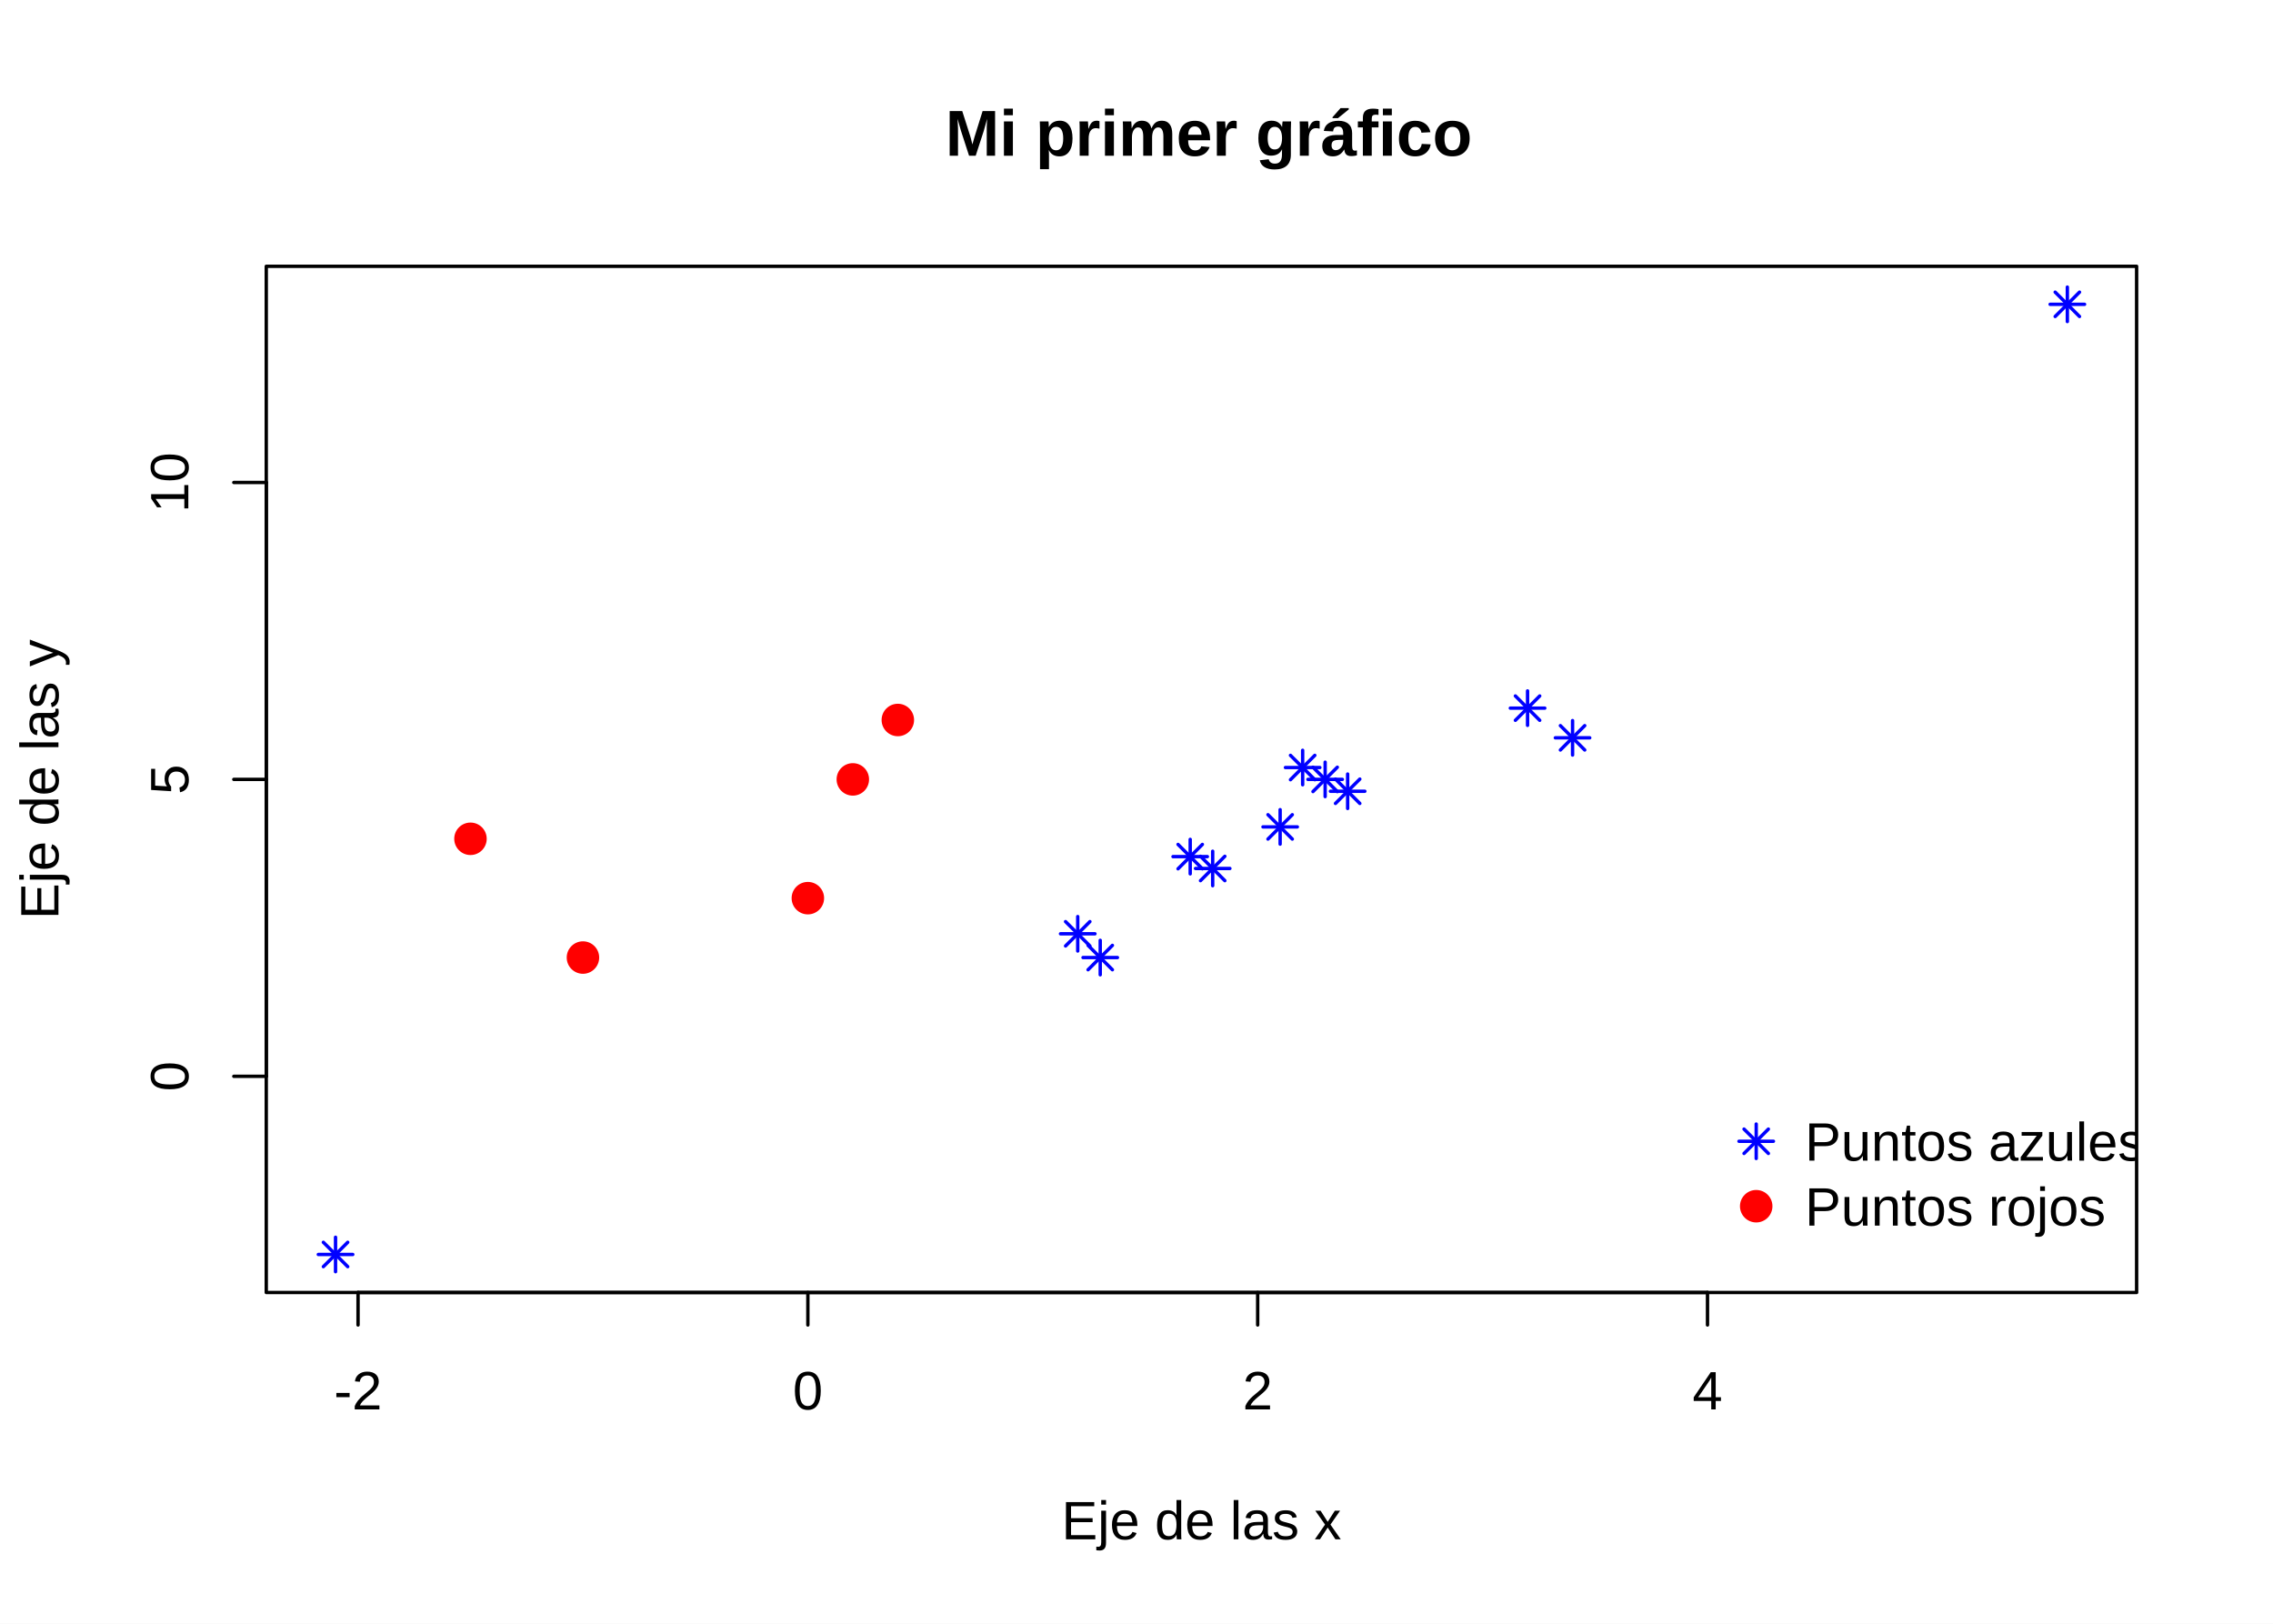
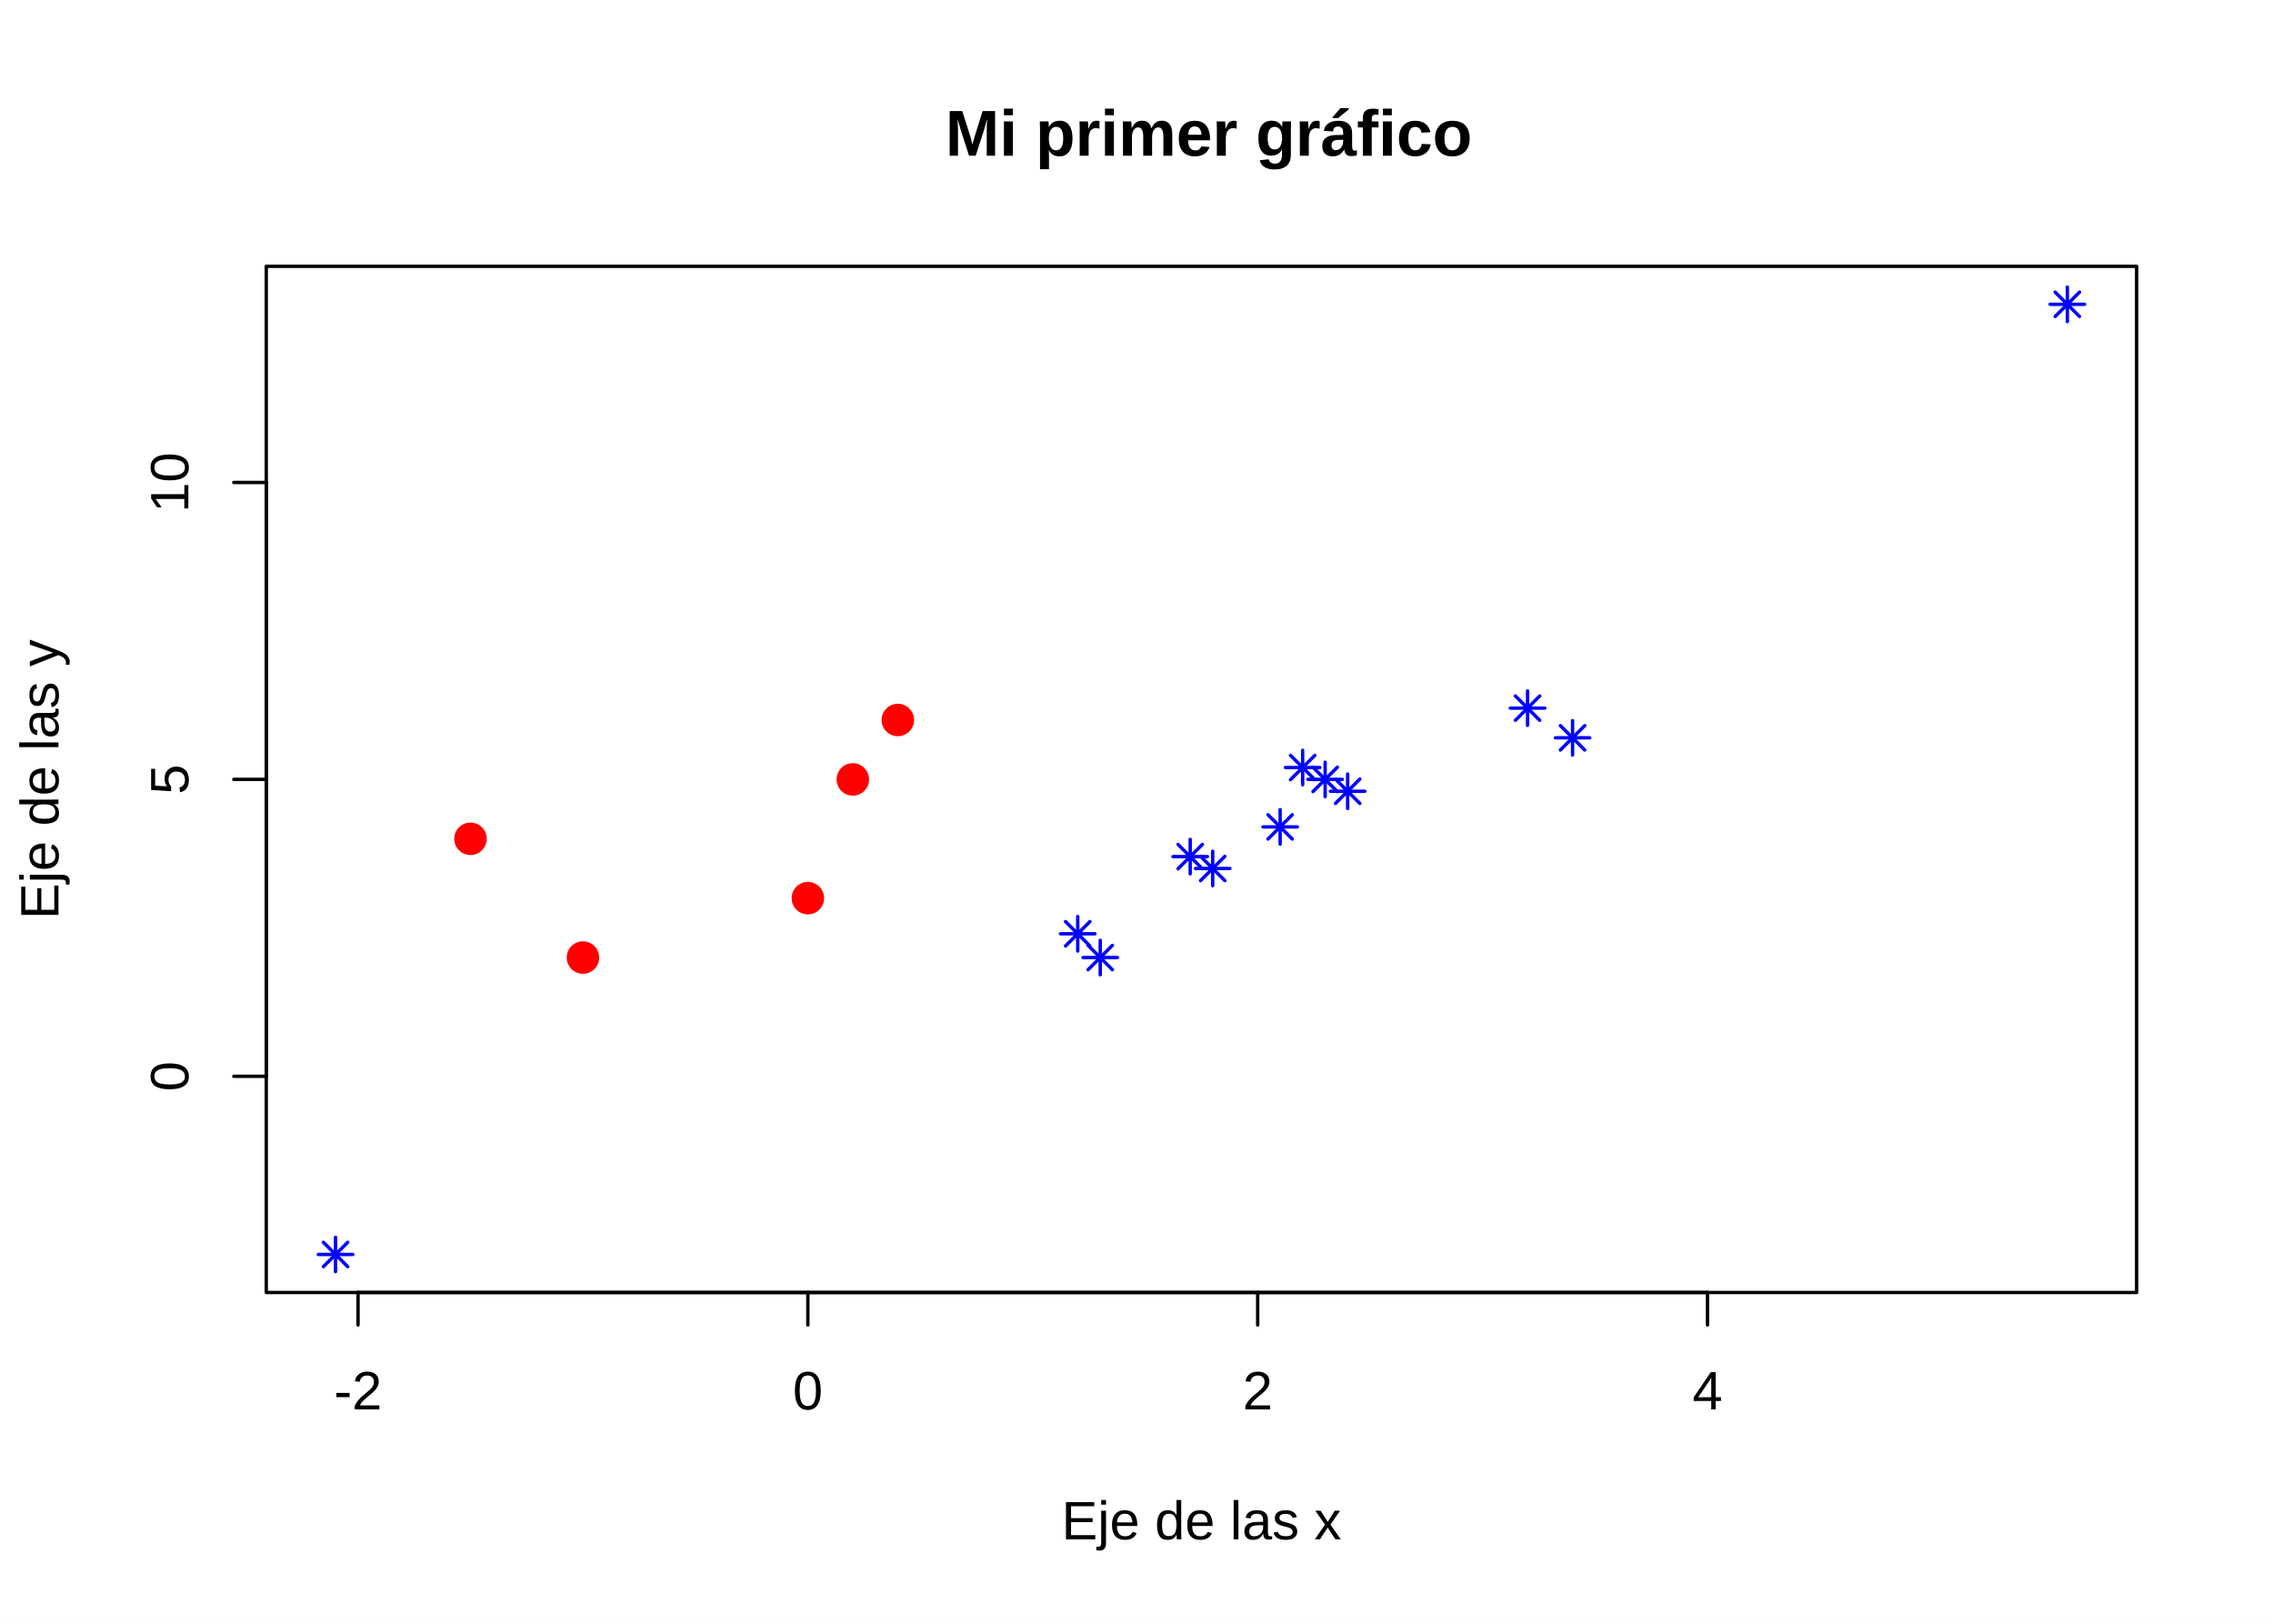
<svg xmlns="http://www.w3.org/2000/svg" viewBox="0 0 504.00 360.00">
  <defs>
    <style type="text/css">
    line, polyline, path, rect, circle {
      fill: none;
      stroke: #000000;
      stroke-linecap: round;
      stroke-linejoin: round;
      stroke-miterlimit: 10.00;
    }
  </style>
  </defs>
  <rect width="100%" height="100%" style="stroke: none; fill: #FFFFFF;" />
  <defs>
    <clipPath id="cpNTkuMDR8NDczLjc2fDI4Ni41Nnw1OS4wNA==">
      <rect x="59.04" y="59.04" width="414.72" height="227.52" />
    </clipPath>
  </defs>
  <line x1="236.27" y1="209.73" x2="241.67" y2="204.33" style="stroke-width: 0.75; stroke: #0000FF;" clip-path="url(#cpNTkuMDR8NDczLjc2fDI4Ni41Nnw1OS4wNA==)" />
  <line x1="236.27" y1="204.33" x2="241.67" y2="209.73" style="stroke-width: 0.75; stroke: #0000FF;" clip-path="url(#cpNTkuMDR8NDczLjc2fDI4Ni41Nnw1OS4wNA==)" />
  <line x1="235.15" y1="207.03" x2="242.79" y2="207.03" style="stroke-width: 0.75; stroke: #0000FF;" clip-path="url(#cpNTkuMDR8NDczLjc2fDI4Ni41Nnw1OS4wNA==)" />
  <line x1="238.97" y1="210.85" x2="238.97" y2="203.21" style="stroke-width: 0.75; stroke: #0000FF;" clip-path="url(#cpNTkuMDR8NDczLjc2fDI4Ni41Nnw1OS4wNA==)" />
  <line x1="345.99" y1="166.28" x2="351.39" y2="160.88" style="stroke-width: 0.75; stroke: #0000FF;" clip-path="url(#cpNTkuMDR8NDczLjc2fDI4Ni41Nnw1OS4wNA==)" />
  <line x1="345.99" y1="160.88" x2="351.39" y2="166.28" style="stroke-width: 0.75; stroke: #0000FF;" clip-path="url(#cpNTkuMDR8NDczLjc2fDI4Ni41Nnw1OS4wNA==)" />
  <line x1="344.87" y1="163.58" x2="352.50" y2="163.58" style="stroke-width: 0.75; stroke: #0000FF;" clip-path="url(#cpNTkuMDR8NDczLjc2fDI4Ni41Nnw1OS4wNA==)" />
  <line x1="348.69" y1="167.40" x2="348.69" y2="159.76" style="stroke-width: 0.75; stroke: #0000FF;" clip-path="url(#cpNTkuMDR8NDczLjc2fDI4Ni41Nnw1OS4wNA==)" />
  <line x1="241.26" y1="215.00" x2="246.66" y2="209.60" style="stroke-width: 0.75; stroke: #0000FF;" clip-path="url(#cpNTkuMDR8NDczLjc2fDI4Ni41Nnw1OS4wNA==)" />
  <line x1="241.26" y1="209.60" x2="246.66" y2="215.00" style="stroke-width: 0.75; stroke: #0000FF;" clip-path="url(#cpNTkuMDR8NDczLjc2fDI4Ni41Nnw1OS4wNA==)" />
  <line x1="240.14" y1="212.30" x2="247.78" y2="212.30" style="stroke-width: 0.75; stroke: #0000FF;" clip-path="url(#cpNTkuMDR8NDczLjc2fDI4Ni41Nnw1OS4wNA==)" />
  <line x1="243.96" y1="216.12" x2="243.96" y2="208.48" style="stroke-width: 0.75; stroke: #0000FF;" clip-path="url(#cpNTkuMDR8NDczLjc2fDI4Ni41Nnw1OS4wNA==)" />
  <line x1="71.70" y1="280.83" x2="77.10" y2="275.43" style="stroke-width: 0.75; stroke: #0000FF;" clip-path="url(#cpNTkuMDR8NDczLjc2fDI4Ni41Nnw1OS4wNA==)" />
  <line x1="71.70" y1="275.43" x2="77.10" y2="280.83" style="stroke-width: 0.75; stroke: #0000FF;" clip-path="url(#cpNTkuMDR8NDczLjc2fDI4Ni41Nnw1OS4wNA==)" />
  <line x1="70.58" y1="278.13" x2="78.22" y2="278.13" style="stroke-width: 0.75; stroke: #0000FF;" clip-path="url(#cpNTkuMDR8NDczLjc2fDI4Ni41Nnw1OS4wNA==)" />
  <line x1="74.40" y1="281.95" x2="74.40" y2="274.31" style="stroke-width: 0.75; stroke: #0000FF;" clip-path="url(#cpNTkuMDR8NDczLjc2fDI4Ni41Nnw1OS4wNA==)" />
  <line x1="455.70" y1="70.17" x2="461.10" y2="64.77" style="stroke-width: 0.75; stroke: #0000FF;" clip-path="url(#cpNTkuMDR8NDczLjc2fDI4Ni41Nnw1OS4wNA==)" />
  <line x1="455.70" y1="64.77" x2="461.10" y2="70.17" style="stroke-width: 0.75; stroke: #0000FF;" clip-path="url(#cpNTkuMDR8NDczLjc2fDI4Ni41Nnw1OS4wNA==)" />
  <line x1="454.58" y1="67.47" x2="462.22" y2="67.47" style="stroke-width: 0.75; stroke: #0000FF;" clip-path="url(#cpNTkuMDR8NDczLjc2fDI4Ni41Nnw1OS4wNA==)" />
  <line x1="458.40" y1="71.29" x2="458.40" y2="63.65" style="stroke-width: 0.75; stroke: #0000FF;" clip-path="url(#cpNTkuMDR8NDczLjc2fDI4Ni41Nnw1OS4wNA==)" />
  <line x1="291.13" y1="175.50" x2="296.53" y2="170.10" style="stroke-width: 0.75; stroke: #0000FF;" clip-path="url(#cpNTkuMDR8NDczLjc2fDI4Ni41Nnw1OS4wNA==)" />
  <line x1="291.13" y1="170.10" x2="296.53" y2="175.50" style="stroke-width: 0.75; stroke: #0000FF;" clip-path="url(#cpNTkuMDR8NDczLjc2fDI4Ni41Nnw1OS4wNA==)" />
  <line x1="290.01" y1="172.80" x2="297.65" y2="172.80" style="stroke-width: 0.75; stroke: #0000FF;" clip-path="url(#cpNTkuMDR8NDczLjc2fDI4Ni41Nnw1OS4wNA==)" />
  <line x1="293.83" y1="176.62" x2="293.83" y2="168.98" style="stroke-width: 0.75; stroke: #0000FF;" clip-path="url(#cpNTkuMDR8NDczLjc2fDI4Ni41Nnw1OS4wNA==)" />
  <line x1="336.01" y1="159.70" x2="341.41" y2="154.30" style="stroke-width: 0.75; stroke: #0000FF;" clip-path="url(#cpNTkuMDR8NDczLjc2fDI4Ni41Nnw1OS4wNA==)" />
  <line x1="336.01" y1="154.30" x2="341.41" y2="159.70" style="stroke-width: 0.75; stroke: #0000FF;" clip-path="url(#cpNTkuMDR8NDczLjc2fDI4Ni41Nnw1OS4wNA==)" />
  <line x1="334.89" y1="157.00" x2="342.53" y2="157.00" style="stroke-width: 0.75; stroke: #0000FF;" clip-path="url(#cpNTkuMDR8NDczLjc2fDI4Ni41Nnw1OS4wNA==)" />
  <line x1="338.71" y1="160.82" x2="338.71" y2="153.18" style="stroke-width: 0.75; stroke: #0000FF;" clip-path="url(#cpNTkuMDR8NDczLjc2fDI4Ni41Nnw1OS4wNA==)" />
  <line x1="296.12" y1="178.13" x2="301.52" y2="172.73" style="stroke-width: 0.75; stroke: #0000FF;" clip-path="url(#cpNTkuMDR8NDczLjc2fDI4Ni41Nnw1OS4wNA==)" />
  <line x1="296.12" y1="172.73" x2="301.52" y2="178.13" style="stroke-width: 0.75; stroke: #0000FF;" clip-path="url(#cpNTkuMDR8NDczLjc2fDI4Ni41Nnw1OS4wNA==)" />
  <line x1="295.00" y1="175.43" x2="302.63" y2="175.43" style="stroke-width: 0.75; stroke: #0000FF;" clip-path="url(#cpNTkuMDR8NDczLjc2fDI4Ni41Nnw1OS4wNA==)" />
  <line x1="298.82" y1="179.25" x2="298.82" y2="171.61" style="stroke-width: 0.75; stroke: #0000FF;" clip-path="url(#cpNTkuMDR8NDczLjc2fDI4Ni41Nnw1OS4wNA==)" />
  <line x1="281.15" y1="186.03" x2="286.55" y2="180.63" style="stroke-width: 0.75; stroke: #0000FF;" clip-path="url(#cpNTkuMDR8NDczLjc2fDI4Ni41Nnw1OS4wNA==)" />
  <line x1="281.15" y1="180.63" x2="286.55" y2="186.03" style="stroke-width: 0.75; stroke: #0000FF;" clip-path="url(#cpNTkuMDR8NDczLjc2fDI4Ni41Nnw1OS4wNA==)" />
  <line x1="280.04" y1="183.33" x2="287.67" y2="183.33" style="stroke-width: 0.75; stroke: #0000FF;" clip-path="url(#cpNTkuMDR8NDczLjc2fDI4Ni41Nnw1OS4wNA==)" />
  <line x1="283.85" y1="187.15" x2="283.85" y2="179.51" style="stroke-width: 0.75; stroke: #0000FF;" clip-path="url(#cpNTkuMDR8NDczLjc2fDI4Ni41Nnw1OS4wNA==)" />
  <line x1="266.19" y1="195.25" x2="271.59" y2="189.85" style="stroke-width: 0.75; stroke: #0000FF;" clip-path="url(#cpNTkuMDR8NDczLjc2fDI4Ni41Nnw1OS4wNA==)" />
  <line x1="266.19" y1="189.85" x2="271.59" y2="195.25" style="stroke-width: 0.75; stroke: #0000FF;" clip-path="url(#cpNTkuMDR8NDczLjc2fDI4Ni41Nnw1OS4wNA==)" />
  <line x1="265.08" y1="192.55" x2="272.71" y2="192.55" style="stroke-width: 0.75; stroke: #0000FF;" clip-path="url(#cpNTkuMDR8NDczLjc2fDI4Ni41Nnw1OS4wNA==)" />
  <line x1="268.89" y1="196.37" x2="268.89" y2="188.73" style="stroke-width: 0.75; stroke: #0000FF;" clip-path="url(#cpNTkuMDR8NDczLjc2fDI4Ni41Nnw1OS4wNA==)" />
  <line x1="261.21" y1="192.62" x2="266.61" y2="187.22" style="stroke-width: 0.75; stroke: #0000FF;" clip-path="url(#cpNTkuMDR8NDczLjc2fDI4Ni41Nnw1OS4wNA==)" />
  <line x1="261.21" y1="187.22" x2="266.61" y2="192.62" style="stroke-width: 0.75; stroke: #0000FF;" clip-path="url(#cpNTkuMDR8NDczLjc2fDI4Ni41Nnw1OS4wNA==)" />
  <line x1="260.09" y1="189.92" x2="267.72" y2="189.92" style="stroke-width: 0.75; stroke: #0000FF;" clip-path="url(#cpNTkuMDR8NDczLjc2fDI4Ni41Nnw1OS4wNA==)" />
  <line x1="263.91" y1="193.74" x2="263.91" y2="186.10" style="stroke-width: 0.75; stroke: #0000FF;" clip-path="url(#cpNTkuMDR8NDczLjc2fDI4Ni41Nnw1OS4wNA==)" />
  <line x1="286.14" y1="172.87" x2="291.54" y2="167.47" style="stroke-width: 0.75; stroke: #0000FF;" clip-path="url(#cpNTkuMDR8NDczLjc2fDI4Ni41Nnw1OS4wNA==)" />
  <line x1="286.14" y1="167.47" x2="291.54" y2="172.87" style="stroke-width: 0.75; stroke: #0000FF;" clip-path="url(#cpNTkuMDR8NDczLjc2fDI4Ni41Nnw1OS4wNA==)" />
  <line x1="285.02" y1="170.17" x2="292.66" y2="170.17" style="stroke-width: 0.75; stroke: #0000FF;" clip-path="url(#cpNTkuMDR8NDczLjc2fDI4Ni41Nnw1OS4wNA==)" />
  <line x1="288.84" y1="173.99" x2="288.84" y2="166.35" style="stroke-width: 0.75; stroke: #0000FF;" clip-path="url(#cpNTkuMDR8NDczLjc2fDI4Ni41Nnw1OS4wNA==)" />
  <defs>
    <clipPath id="cpMHw1MDR8MzYwfDA=">
      <rect x="0.00" y="0.00" width="504.00" height="360.00" />
    </clipPath>
  </defs>
  <line x1="79.39" y1="286.56" x2="378.61" y2="286.56" style="stroke-width: 0.75;" clip-path="url(#cpMHw1MDR8MzYwfDA=)" />
  <line x1="79.39" y1="286.56" x2="79.39" y2="293.76" style="stroke-width: 0.75;" clip-path="url(#cpMHw1MDR8MzYwfDA=)" />
  <line x1="179.13" y1="286.56" x2="179.13" y2="293.76" style="stroke-width: 0.75;" clip-path="url(#cpMHw1MDR8MzYwfDA=)" />
  <line x1="278.87" y1="286.56" x2="278.87" y2="293.76" style="stroke-width: 0.75;" clip-path="url(#cpMHw1MDR8MzYwfDA=)" />
  <line x1="378.61" y1="286.56" x2="378.61" y2="293.76" style="stroke-width: 0.75;" clip-path="url(#cpMHw1MDR8MzYwfDA=)" />
  <g clip-path="url(#cpMHw1MDR8MzYwfDA=)">
    <text x="74.05" y="312.48" style="font-size: 12.00px; font-family: Arial;" textLength="10.67px" lengthAdjust="spacingAndGlyphs">-2</text>
  </g>
  <g clip-path="url(#cpMHw1MDR8MzYwfDA=)">
    <text x="175.79" y="312.48" style="font-size: 12.00px; font-family: Arial;" textLength="6.67px" lengthAdjust="spacingAndGlyphs">0</text>
  </g>
  <g clip-path="url(#cpMHw1MDR8MzYwfDA=)">
    <text x="275.53" y="312.48" style="font-size: 12.00px; font-family: Arial;" textLength="6.67px" lengthAdjust="spacingAndGlyphs">2</text>
  </g>
  <g clip-path="url(#cpMHw1MDR8MzYwfDA=)">
    <text x="375.27" y="312.48" style="font-size: 12.00px; font-family: Arial;" textLength="6.67px" lengthAdjust="spacingAndGlyphs">4</text>
  </g>
  <line x1="59.04" y1="238.63" x2="59.04" y2="106.97" style="stroke-width: 0.75;" clip-path="url(#cpMHw1MDR8MzYwfDA=)" />
  <line x1="59.04" y1="238.63" x2="51.84" y2="238.63" style="stroke-width: 0.75;" clip-path="url(#cpMHw1MDR8MzYwfDA=)" />
  <line x1="59.04" y1="172.80" x2="51.84" y2="172.80" style="stroke-width: 0.75;" clip-path="url(#cpMHw1MDR8MzYwfDA=)" />
  <line x1="59.04" y1="106.97" x2="51.84" y2="106.97" style="stroke-width: 0.75;" clip-path="url(#cpMHw1MDR8MzYwfDA=)" />
  <g clip-path="url(#cpMHw1MDR8MzYwfDA=)">
    <text transform="translate(41.76,241.97) rotate(-90)" style="font-size: 12.00px; font-family: Arial;" textLength="6.67px" lengthAdjust="spacingAndGlyphs">0</text>
  </g>
  <g clip-path="url(#cpMHw1MDR8MzYwfDA=)">
    <text transform="translate(41.76,176.14) rotate(-90)" style="font-size: 12.00px; font-family: Arial;" textLength="6.67px" lengthAdjust="spacingAndGlyphs">5</text>
  </g>
  <g clip-path="url(#cpMHw1MDR8MzYwfDA=)">
    <text transform="translate(41.76,113.64) rotate(-90)" style="font-size: 12.00px; font-family: Arial;" textLength="13.35px" lengthAdjust="spacingAndGlyphs">10</text>
  </g>
  <polyline points="59.04,286.56 473.76,286.56 473.76,59.04 59.04,59.04 59.04,286.56 " style="stroke-width: 0.75;" clip-path="url(#cpMHw1MDR8MzYwfDA=)" />
  <g clip-path="url(#cpMHw1MDR8MzYwfDA=)">
    <text x="209.61" y="34.53" style="font-size: 14.40px; font-weight: bold; font-family: Arial;" textLength="113.58px" lengthAdjust="spacingAndGlyphs">Mi primer gráfico</text>
  </g>
  <g clip-path="url(#cpMHw1MDR8MzYwfDA=)">
    <text x="235.38" y="341.28" style="font-size: 12.00px; font-family: Arial;" textLength="62.03px" lengthAdjust="spacingAndGlyphs">Eje de las x</text>
  </g>
  <g clip-path="url(#cpMHw1MDR8MzYwfDA=)">
    <text transform="translate(12.96,203.82) rotate(-90)" style="font-size: 12.00px; font-family: Arial;" textLength="62.03px" lengthAdjust="spacingAndGlyphs">Eje de las y</text>
  </g>
  <defs>
    <clipPath id="cpNTkuMDR8NDczLjc2fDI4Ni41Nnw1OS4wNA==">
      <rect x="59.04" y="59.04" width="414.72" height="227.52" />
    </clipPath>
  </defs>
  <circle cx="129.26" cy="212.30" r="2.70pt" style="stroke-width: 0.75; stroke: none; fill: #FF0000;" clip-path="url(#cpNTkuMDR8NDczLjc2fDI4Ni41Nnw1OS4wNA==)" />
  <circle cx="179.13" cy="199.13" r="2.70pt" style="stroke-width: 0.75; stroke: none; fill: #FF0000;" clip-path="url(#cpNTkuMDR8NDczLjc2fDI4Ni41Nnw1OS4wNA==)" />
  <circle cx="104.32" cy="185.97" r="2.70pt" style="stroke-width: 0.75; stroke: none; fill: #FF0000;" clip-path="url(#cpNTkuMDR8NDczLjc2fDI4Ni41Nnw1OS4wNA==)" />
  <circle cx="189.10" cy="172.80" r="2.70pt" style="stroke-width: 0.75; stroke: none; fill: #FF0000;" clip-path="url(#cpNTkuMDR8NDczLjc2fDI4Ni41Nnw1OS4wNA==)" />
  <circle cx="199.08" cy="159.63" r="2.70pt" style="stroke-width: 0.75; stroke: none; fill: #FF0000;" clip-path="url(#cpNTkuMDR8NDczLjc2fDI4Ni41Nnw1OS4wNA==)" />
-   <line x1="386.71" y1="255.73" x2="392.11" y2="250.33" style="stroke-width: 0.75; stroke: #0000FF;" clip-path="url(#cpNTkuMDR8NDczLjc2fDI4Ni41Nnw1OS4wNA==)" />
-   <line x1="386.71" y1="250.33" x2="392.11" y2="255.73" style="stroke-width: 0.75; stroke: #0000FF;" clip-path="url(#cpNTkuMDR8NDczLjc2fDI4Ni41Nnw1OS4wNA==)" />
-   <line x1="385.59" y1="253.03" x2="393.23" y2="253.03" style="stroke-width: 0.75; stroke: #0000FF;" clip-path="url(#cpNTkuMDR8NDczLjc2fDI4Ni41Nnw1OS4wNA==)" />
-   <line x1="389.41" y1="256.85" x2="389.41" y2="249.21" style="stroke-width: 0.75; stroke: #0000FF;" clip-path="url(#cpNTkuMDR8NDczLjc2fDI4Ni41Nnw1OS4wNA==)" />
-   <circle cx="389.41" cy="267.43" r="2.70pt" style="stroke-width: 0.75; stroke: none; fill: #FF0000;" clip-path="url(#cpNTkuMDR8NDczLjc2fDI4Ni41Nnw1OS4wNA==)" />
-   <g clip-path="url(#cpNTkuMDR8NDczLjc2fDI4Ni41Nnw1OS4wNA==)">
-     <text x="400.21" y="257.33" style="font-size: 12.00px; font-family: Arial;" textLength="75.38px" lengthAdjust="spacingAndGlyphs">Puntos azules</text>
-   </g>
-   <g clip-path="url(#cpNTkuMDR8NDczLjc2fDI4Ni41Nnw1OS4wNA==)">
-     <text x="400.21" y="271.73" style="font-size: 12.00px; font-family: Arial;" textLength="66.70px" lengthAdjust="spacingAndGlyphs">Puntos rojos</text>
-   </g>
</svg>
